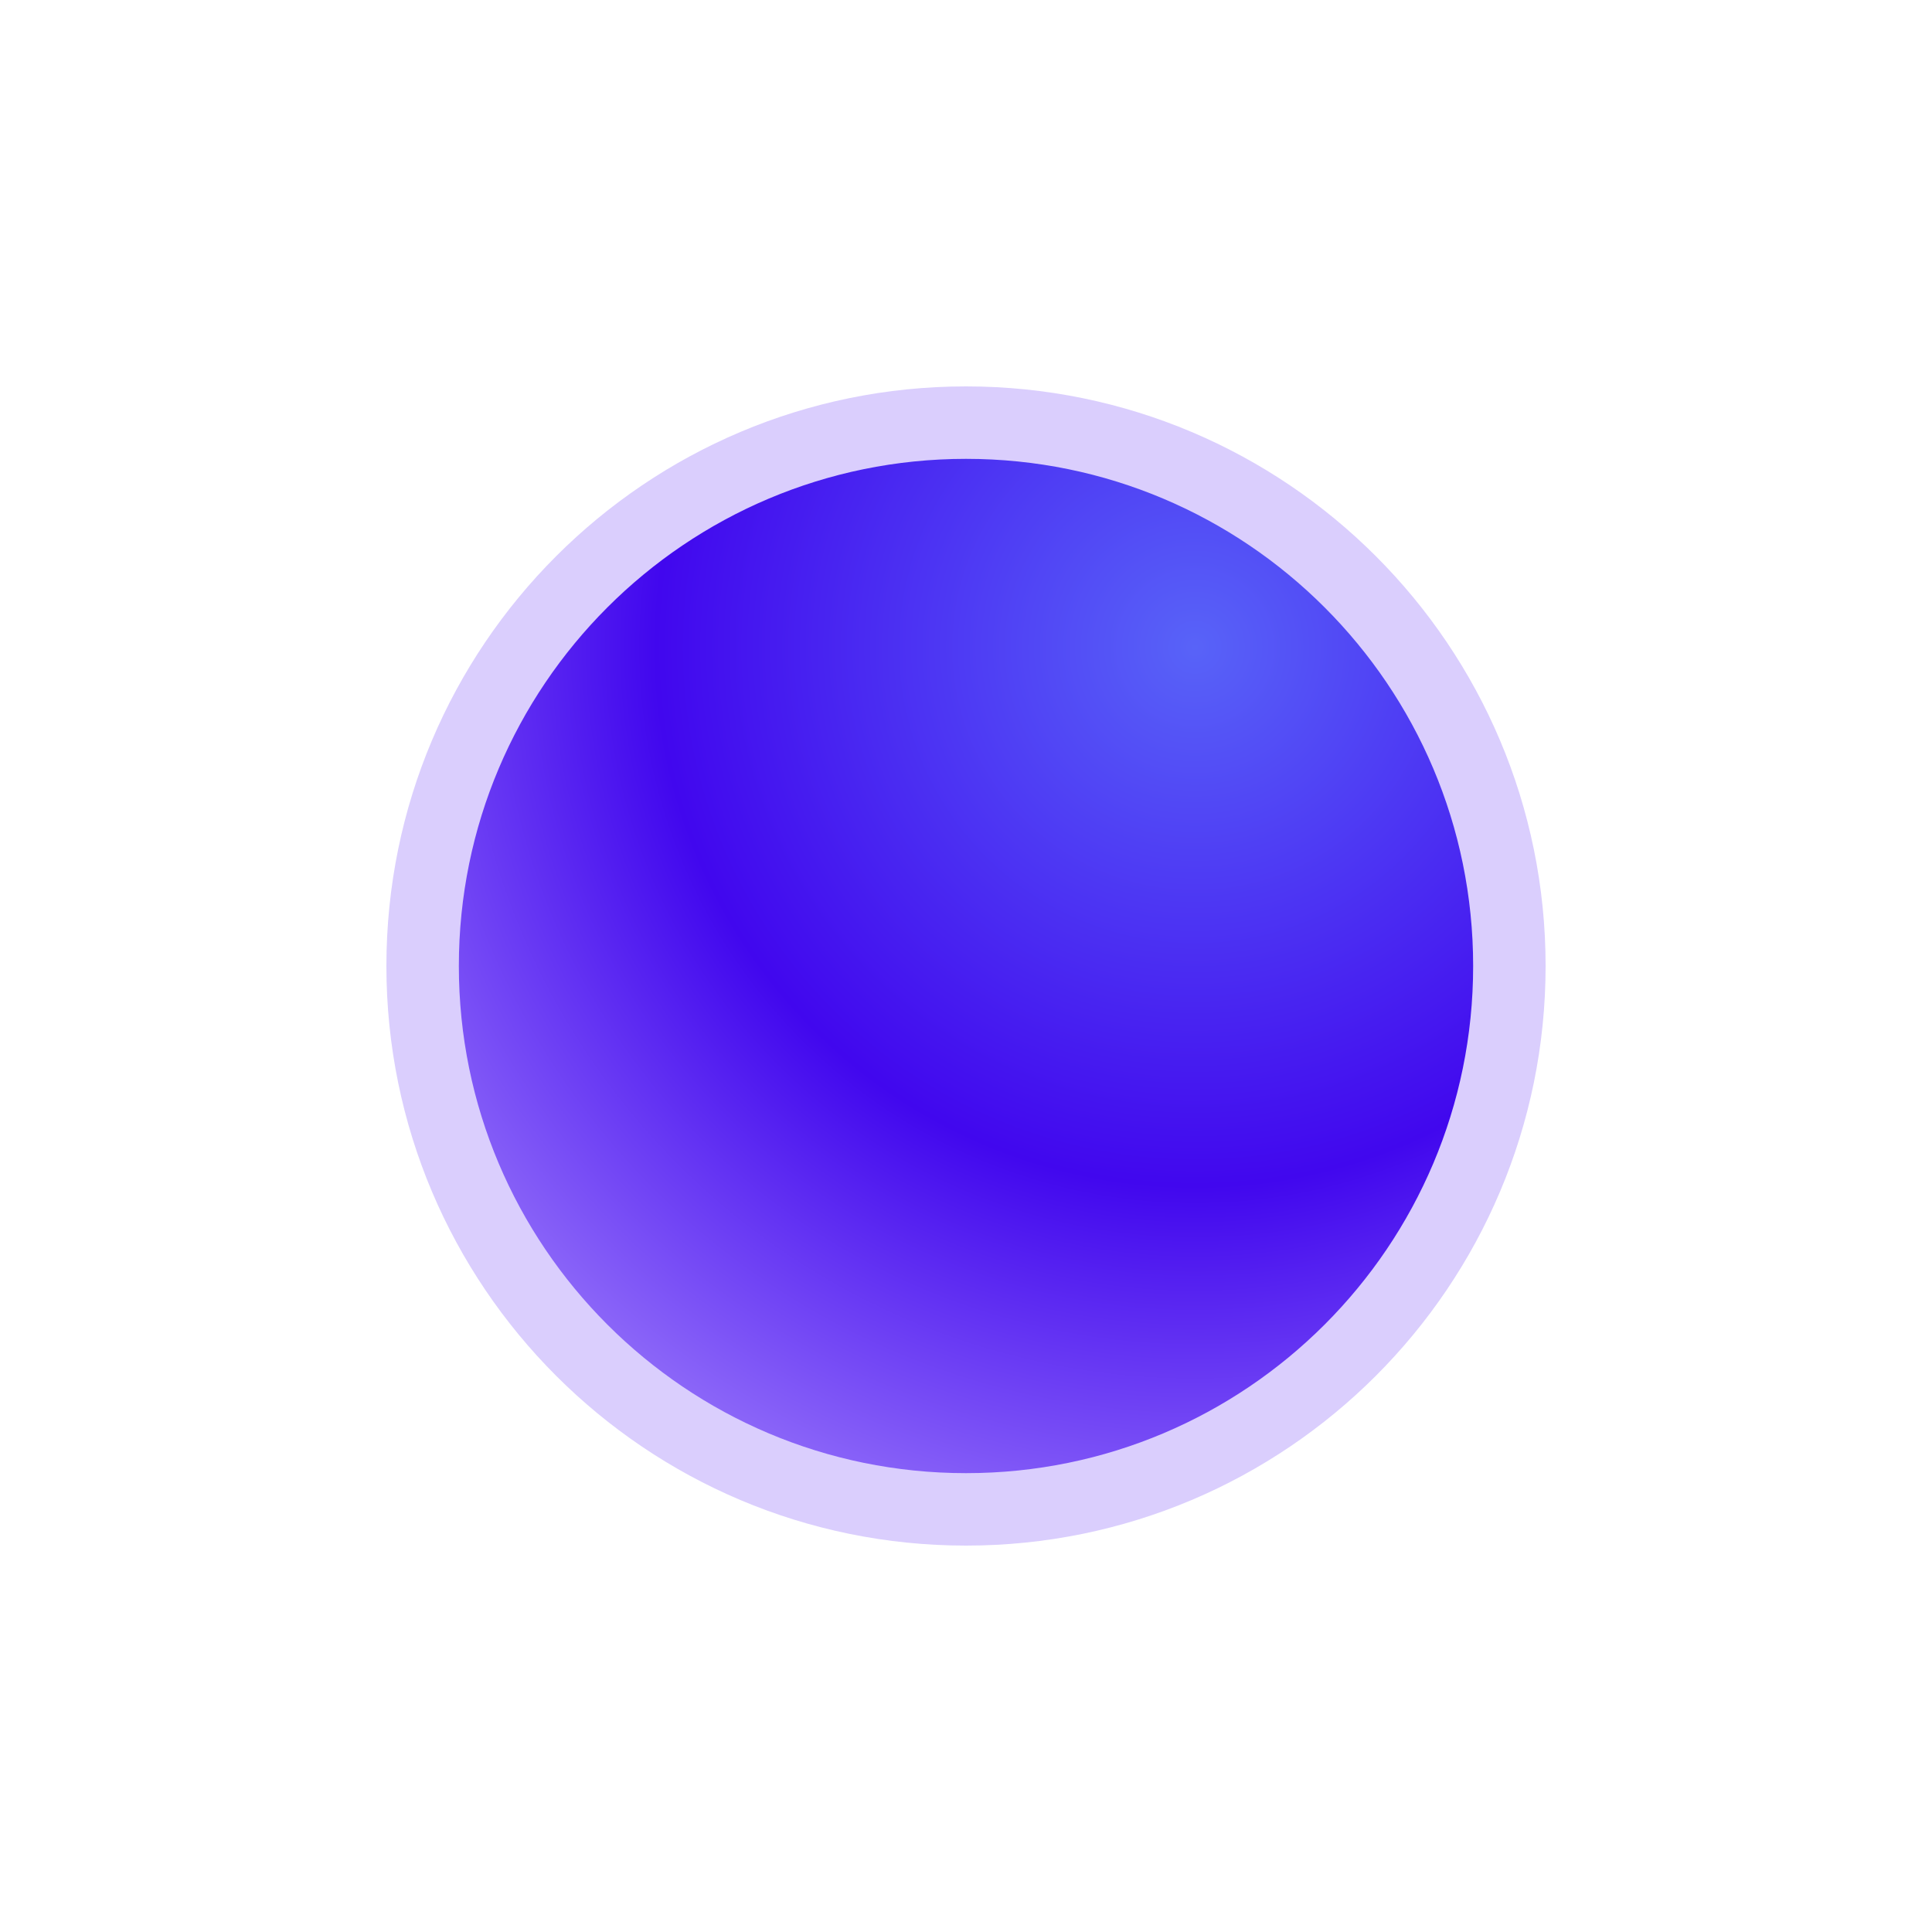
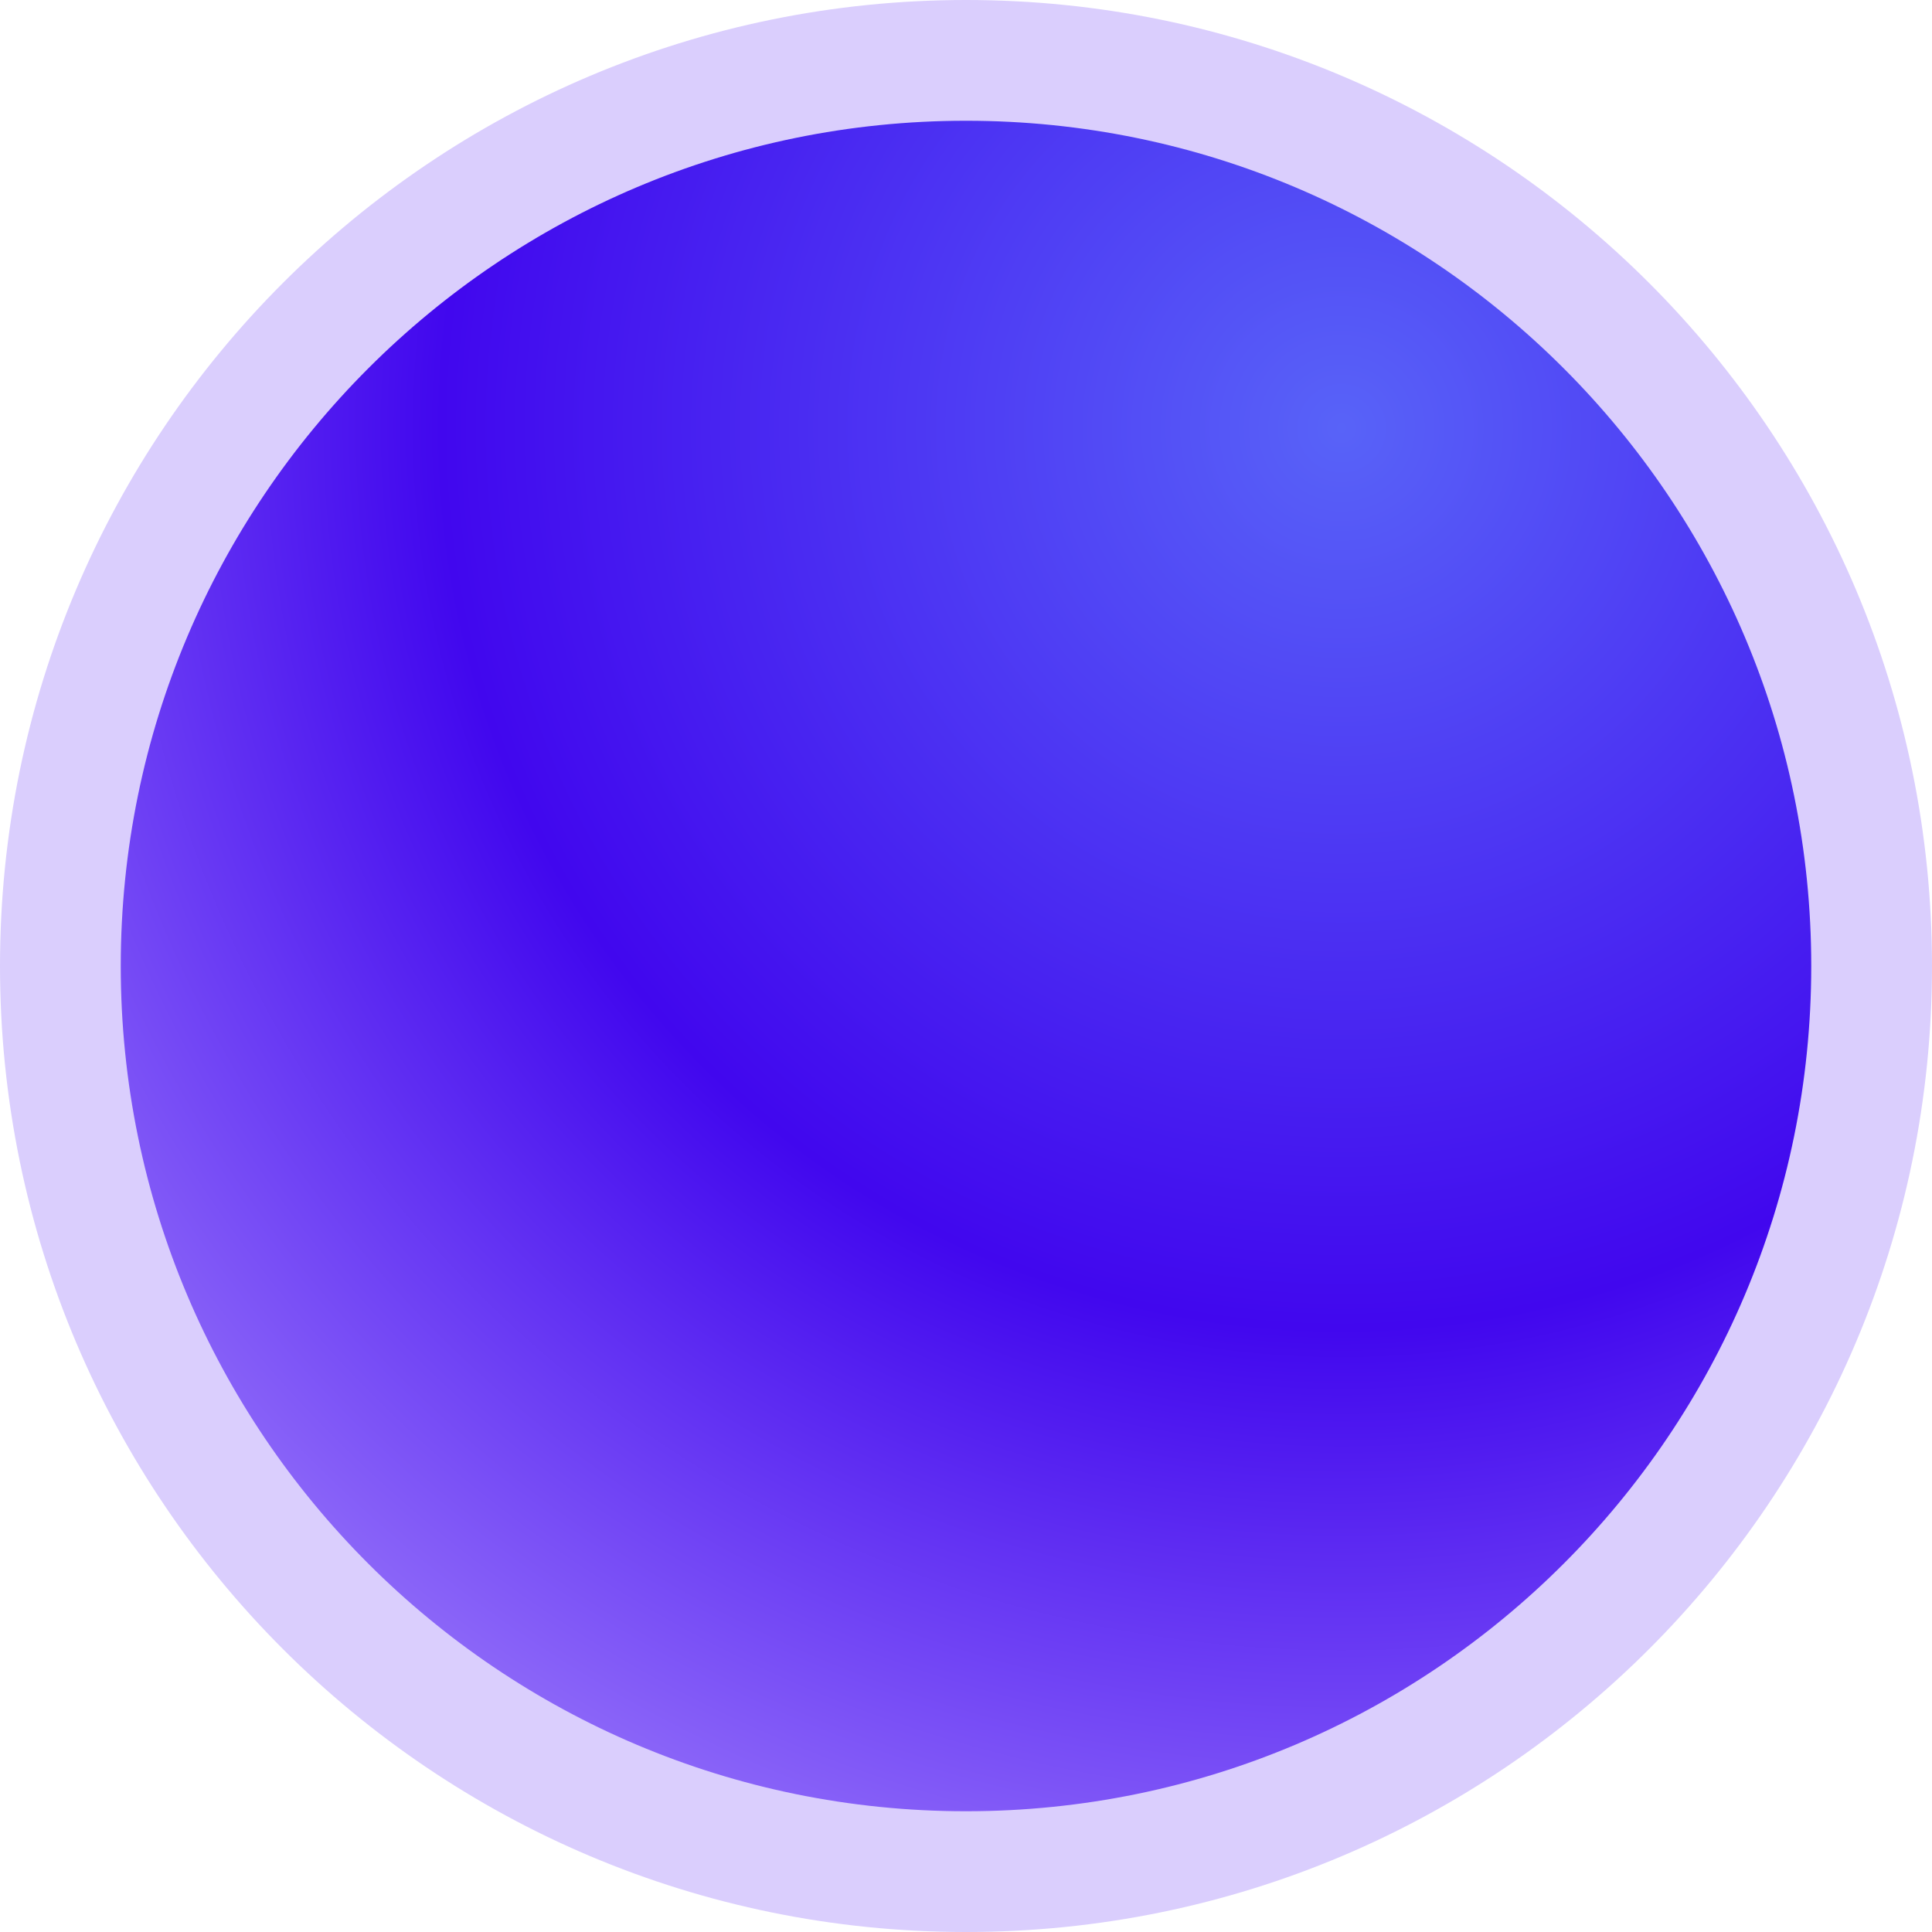
- <svg xmlns="http://www.w3.org/2000/svg" width="40" height="40" viewBox="0 0 40 40" fill="none">
-   <g filter="url(#filter0_d_368_32202)">
-     <circle cx="20" cy="20" r="11.25" fill="url(#paint0_radial_368_32202)" stroke="#DACEFD" stroke-width="1.5" />
-   </g>
+ <svg xmlns="http://www.w3.org/2000/svg" width="24" height="24" viewBox="0 0 24 24" fill="none">
+   <circle cx="12" cy="12" r="11.25" fill="url(#paint0_radial_363_29608)" stroke="#DACEFD" stroke-width="1.5" />
  <defs>
-     <filter id="filter0_d_368_32202" x="0" y="0" width="40" height="40" filterUnits="userSpaceOnUse" color-interpolation-filters="sRGB">
-       <feFlood flood-opacity="0" result="BackgroundImageFix" />
-       <feColorMatrix in="SourceAlpha" type="matrix" values="0 0 0 0 0 0 0 0 0 0 0 0 0 0 0 0 0 0 127 0" result="hardAlpha" />
-       <feOffset />
-       <feGaussianBlur stdDeviation="4" />
-       <feComposite in2="hardAlpha" operator="out" />
-       <feColorMatrix type="matrix" values="0 0 0 0 1 0 0 0 0 1 0 0 0 0 1 0 0 0 1 0" />
-       <feBlend mode="normal" in2="BackgroundImageFix" result="effect1_dropShadow_368_32202" />
-       <feBlend mode="normal" in="SourceGraphic" in2="effect1_dropShadow_368_32202" result="shape" />
-     </filter>
-     <radialGradient id="paint0_radial_368_32202" cx="0" cy="0" r="1" gradientUnits="userSpaceOnUse" gradientTransform="translate(24.8 13.4) rotate(128.66) scale(19.2094)">
+     <radialGradient id="paint0_radial_363_29608" cx="0" cy="0" r="1" gradientUnits="userSpaceOnUse" gradientTransform="translate(16.8 5.4) rotate(128.66) scale(19.2094)">
      <stop stop-color="#5863F8" />
      <stop offset="0.583" stop-color="#4107EE" />
      <stop offset="1" stop-color="#906CF9" />
    </radialGradient>
  </defs>
</svg>
